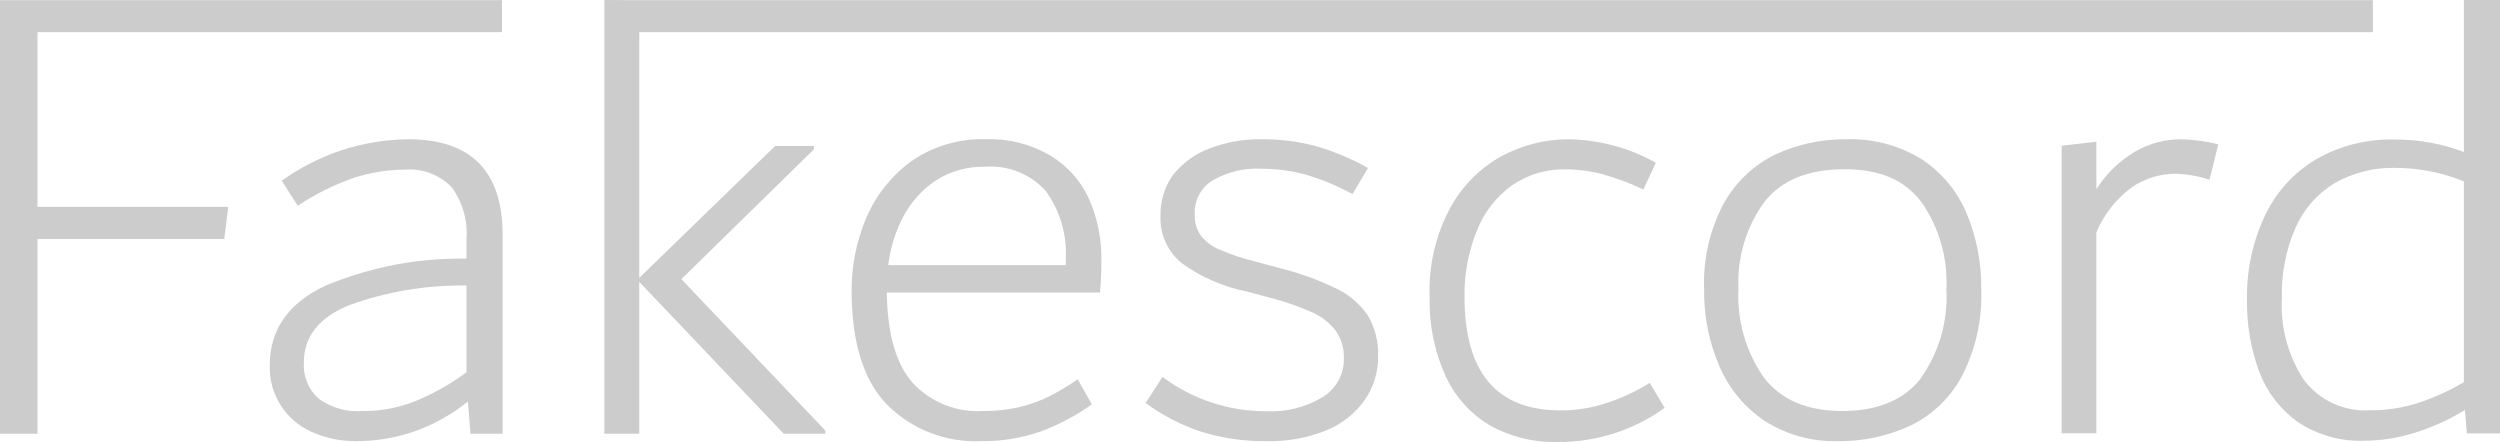
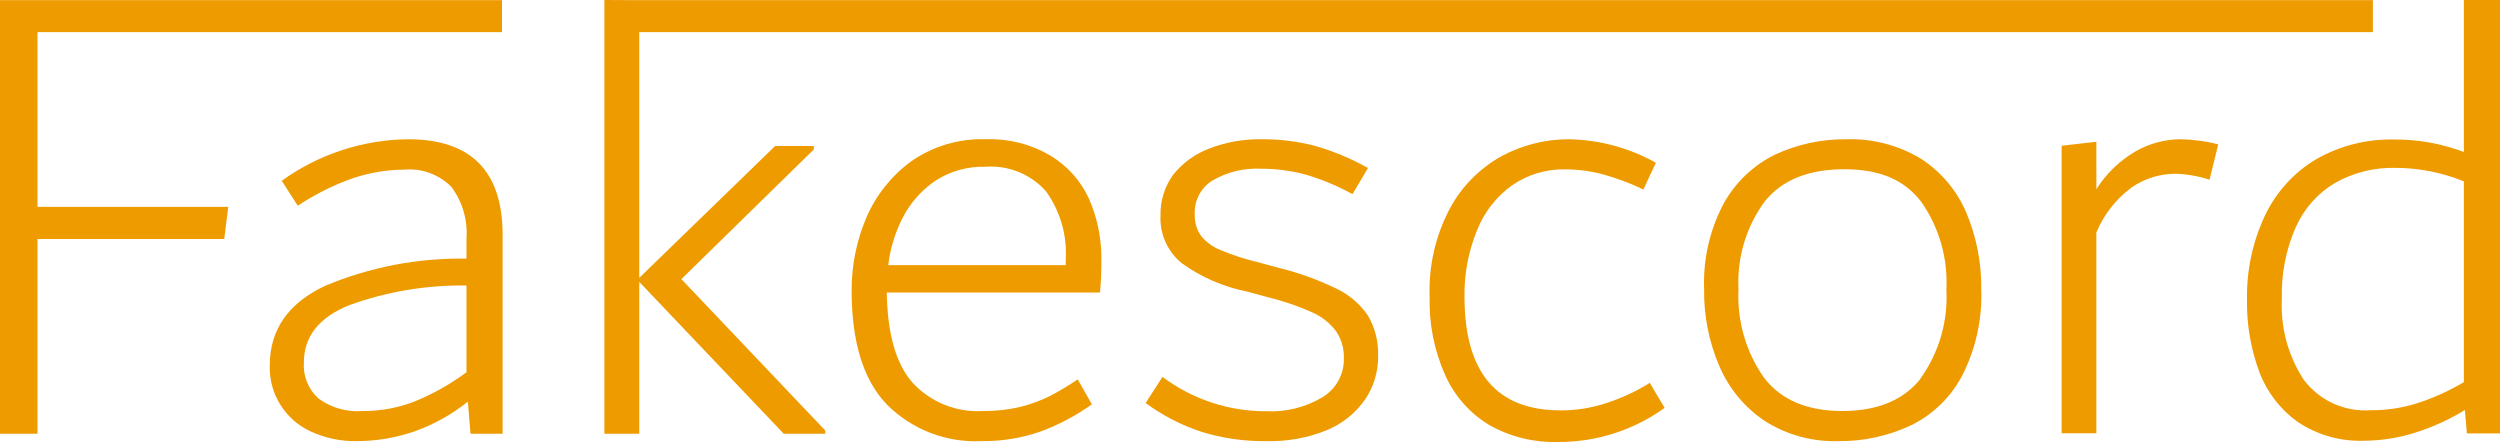
<svg xmlns="http://www.w3.org/2000/svg" viewBox="0 0 200 35.29">
  <defs>
-     <style>.cls-1{fill:#ccc;}</style>
+     <style>.cls-1{fill:#ee9b00;}</style>
  </defs>
  <g id="Capa_2" data-name="Capa 2">
    <g id="Capa_1-2" data-name="Capa 1">
      <polygon class="cls-1" points="0 34.7 3 34.7 3 19.12 17.94 19.12 18.26 16.55 3 16.55 3 2.57 40.16 2.57 40.16 0.01 0 0.01 0 34.7" />
      <path class="cls-1" d="M32.66,11.14a17.61,17.61,0,0,0-10.12,3.32l1.28,2a19.83,19.83,0,0,1,4.46-2.22,13.3,13.3,0,0,1,4.08-.67,4.73,4.73,0,0,1,3.76,1.39,6.19,6.19,0,0,1,1.2,4.13v1.6A28,28,0,0,0,26,22.87c-2.95,1.39-4.42,3.52-4.42,6.37a5.62,5.62,0,0,0,3.33,5.3,8.42,8.42,0,0,0,3.66.75,14.18,14.18,0,0,0,4.56-.77,14.67,14.67,0,0,0,4.3-2.39l.21,2.57h2.57v-16Q40.16,11.15,32.66,11.14Zm4.66,18.64a19.11,19.11,0,0,1-4.06,2.3,11.2,11.2,0,0,1-4.23.8,5.26,5.26,0,0,1-3.55-1A3.54,3.54,0,0,1,24.31,29q0-3.11,3.61-4.58a26.48,26.48,0,0,1,9.4-1.58Z" />
      <polygon class="cls-1" points="65.11 11.95 65.11 11.68 62.01 11.68 51.14 22.23 51.14 2.57 189.83 2.57 189.83 0.01 50.33 0.01 50.33 0.01 48.35 0 48.35 34.7 51.14 34.7 51.14 22.55 62.7 34.7 66.02 34.7 66.02 34.44 54.51 22.33 65.11 11.95" />
      <path class="cls-1" d="M84,12.43a9.45,9.45,0,0,0-5.11-1.29,9.88,9.88,0,0,0-6,1.77,10.89,10.89,0,0,0-3.59,4.52,14.75,14.75,0,0,0-1.17,5.81c0,4.11.93,7.15,2.81,9.11a10,10,0,0,0,7.57,2.94,13.86,13.86,0,0,0,4.74-.77,17.8,17.8,0,0,0,4.1-2.17l-1.13-2A23.6,23.6,0,0,1,84,31.68a11.85,11.85,0,0,1-2.33.86,12.26,12.26,0,0,1-3,.34A7.07,7.07,0,0,1,73,30.61c-1.34-1.52-2-3.92-2.06-7.21H88a25.44,25.44,0,0,0,.11-2.57,11.83,11.83,0,0,0-1-4.95A7.83,7.83,0,0,0,84,12.43Zm1.26,8.78H71.06a11.15,11.15,0,0,1,1.19-3.86,8,8,0,0,1,2.58-2.89,7,7,0,0,1,4-1.12,5.9,5.9,0,0,1,4.84,1.95,8.49,8.49,0,0,1,1.59,5.49Z" />
      <path class="cls-1" d="M106.85,23.06a23.18,23.18,0,0,0-4.58-1.64l-1.78-.48A18.7,18.7,0,0,1,97.63,20a3.87,3.87,0,0,1-1.54-1.12,2.81,2.81,0,0,1-.51-1.74A3,3,0,0,1,97,14.44a7,7,0,0,1,3.91-.94,13.5,13.5,0,0,1,3.48.45,18.66,18.66,0,0,1,3.81,1.58l1.24-2.09a19.73,19.73,0,0,0-4.31-1.79,16.55,16.55,0,0,0-4.2-.51,11.13,11.13,0,0,0-4.21.75A6.72,6.72,0,0,0,93.84,14a5.34,5.34,0,0,0-1,3.27,4.61,4.61,0,0,0,1.72,3.8,13.44,13.44,0,0,0,5.18,2.25l1.78.48A20.34,20.34,0,0,1,105,25a4.81,4.81,0,0,1,1.89,1.5,3.69,3.69,0,0,1,.62,2.16,3.54,3.54,0,0,1-1.7,3.11,8,8,0,0,1-4.5,1.13A13.73,13.73,0,0,1,93,30.15l-1.35,2.09a15.87,15.87,0,0,0,4.45,2.3,16.86,16.86,0,0,0,5.24.75,12,12,0,0,0,4.74-.85A7,7,0,0,0,109.18,32a6.06,6.06,0,0,0,1.07-3.54,6,6,0,0,0-.83-3.24A6.4,6.4,0,0,0,106.85,23.06Z" />
      <path class="cls-1" d="M128.52,32.24a11.4,11.4,0,0,1-3.68.59q-7.68,0-7.68-9.1a13.47,13.47,0,0,1,1-5.3,8.1,8.1,0,0,1,2.78-3.59,7.23,7.23,0,0,1,4.31-1.29,11.78,11.78,0,0,1,3,.4,20.42,20.42,0,0,1,3.22,1.21l1-2.14a14.81,14.81,0,0,0-7-1.88,11.29,11.29,0,0,0-5.32,1.34A10.43,10.43,0,0,0,116,16.66a14,14,0,0,0-1.63,7.07A14.45,14.45,0,0,0,115.61,30a8.89,8.89,0,0,0,3.53,4,10.55,10.55,0,0,0,5.47,1.36,14.47,14.47,0,0,0,8.56-2.73l-1.19-2A15.43,15.43,0,0,1,128.52,32.24Z" />
      <path class="cls-1" d="M153.66,12.69a10.85,10.85,0,0,0-5.92-1.55A13.29,13.29,0,0,0,142,12.37a9.47,9.47,0,0,0-4.12,3.94,13.51,13.51,0,0,0-1.55,6.83,15,15,0,0,0,1.23,6.18,10,10,0,0,0,3.64,4.37,10.39,10.39,0,0,0,5.89,1.6A13.21,13.21,0,0,0,152.93,34a9.2,9.2,0,0,0,4.07-4,14.08,14.08,0,0,0,1.5-6.88A15.29,15.29,0,0,0,157.3,17,9.61,9.61,0,0,0,153.66,12.69Zm0,17.59c-1.38,1.74-3.48,2.6-6.28,2.6s-4.88-.88-6.25-2.65a11.32,11.32,0,0,1-2.05-7.09,10.91,10.91,0,0,1,2.08-7c1.38-1.74,3.51-2.6,6.39-2.6s4.82.87,6.16,2.62a11.2,11.2,0,0,1,2,7A11.16,11.16,0,0,1,153.64,30.28Z" />
      <path class="cls-1" d="M174.46,11.14a7.3,7.3,0,0,0-3.67,1,9.15,9.15,0,0,0-3.08,3v-3.8l-2.78.32v23h2.78V18.59A8.62,8.62,0,0,1,170.52,15a6.2,6.2,0,0,1,3.51-1.1,9.46,9.46,0,0,1,2.73.48l.7-2.83a12.41,12.41,0,0,0-1.56-.3A13.3,13.3,0,0,0,174.46,11.14Z" />
      <path class="cls-1" d="M197.11,0V12.16a15.48,15.48,0,0,0-5.59-1,12,12,0,0,0-6.23,1.58,10.45,10.45,0,0,0-4.09,4.5A15.12,15.12,0,0,0,179.76,24a15.8,15.8,0,0,0,1,5.79,8.65,8.65,0,0,0,3.11,4,9,9,0,0,0,5.25,1.47,13.84,13.84,0,0,0,4.07-.64,17.69,17.69,0,0,0,4-1.82l.16,1.87H200V0Zm0,30.57a18.57,18.57,0,0,1-3.55,1.63,12.2,12.2,0,0,1-3.92.62,6.16,6.16,0,0,1-5.32-2.41,10.81,10.81,0,0,1-1.77-6.53,13.23,13.23,0,0,1,1.1-5.68,7.83,7.83,0,0,1,3.14-3.56,9.37,9.37,0,0,1,4.84-1.21,14.58,14.58,0,0,1,5.48,1.08Z" />
    </g>
  </g>
</svg>
